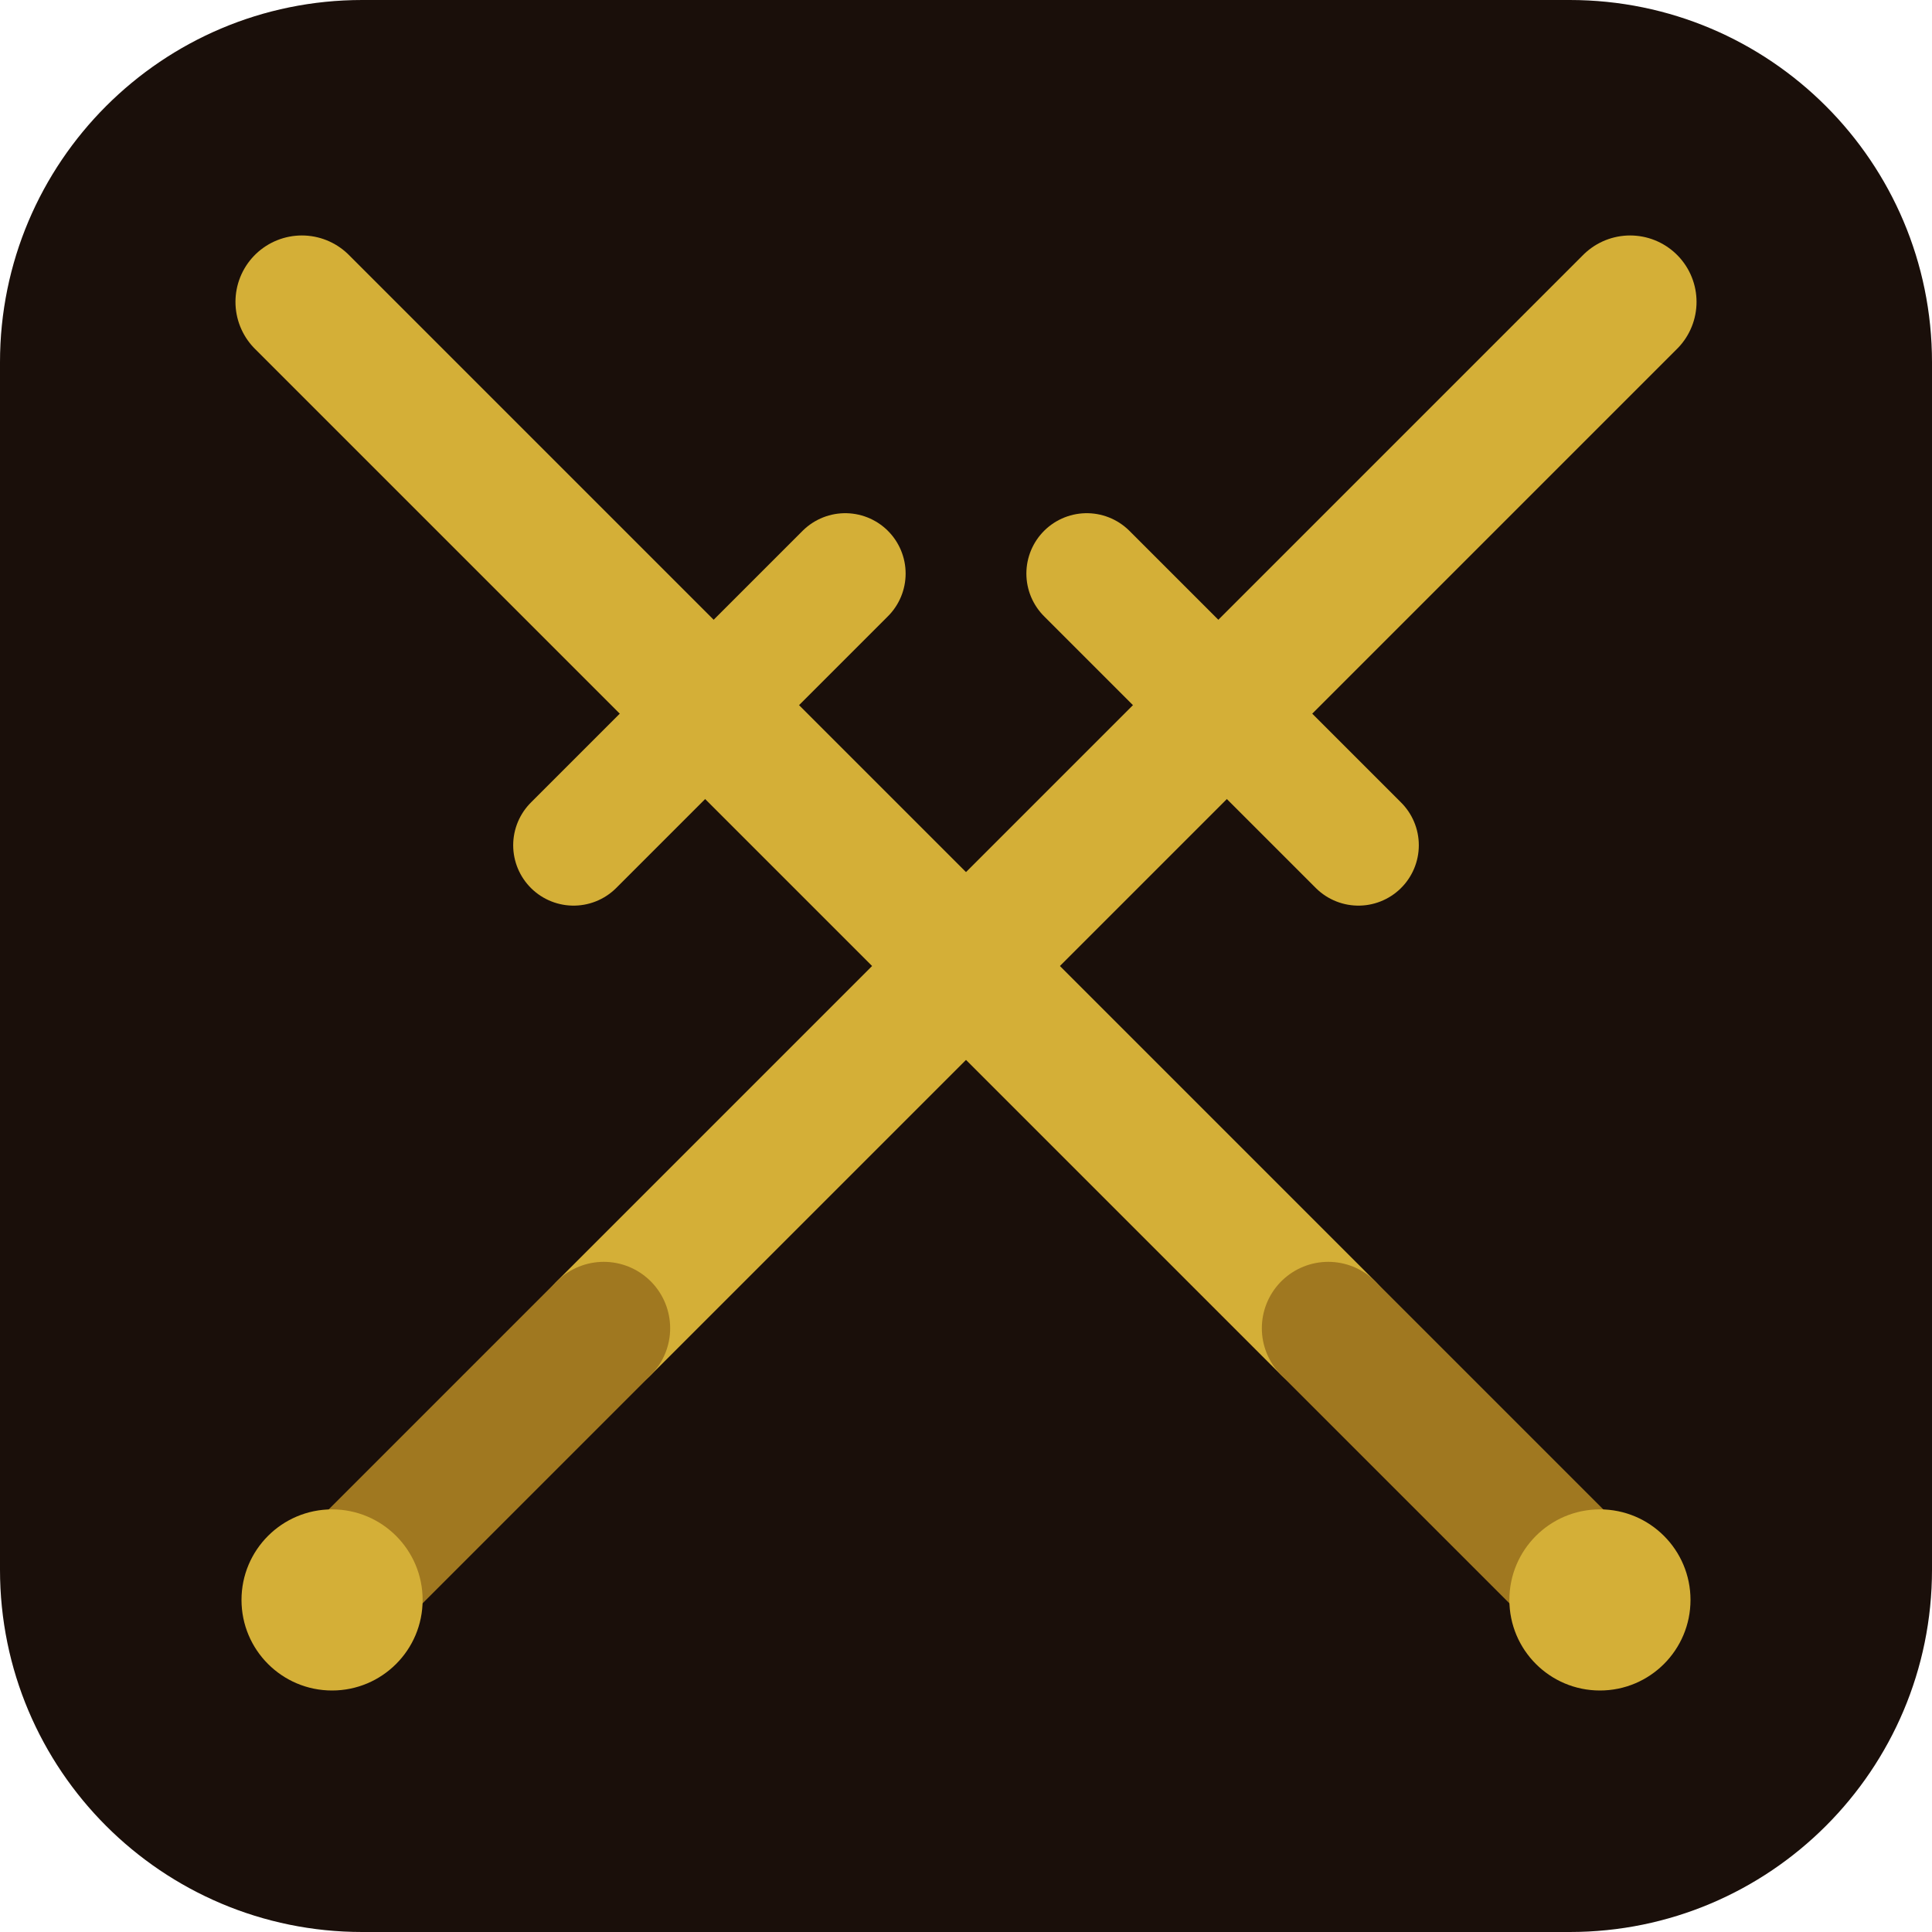
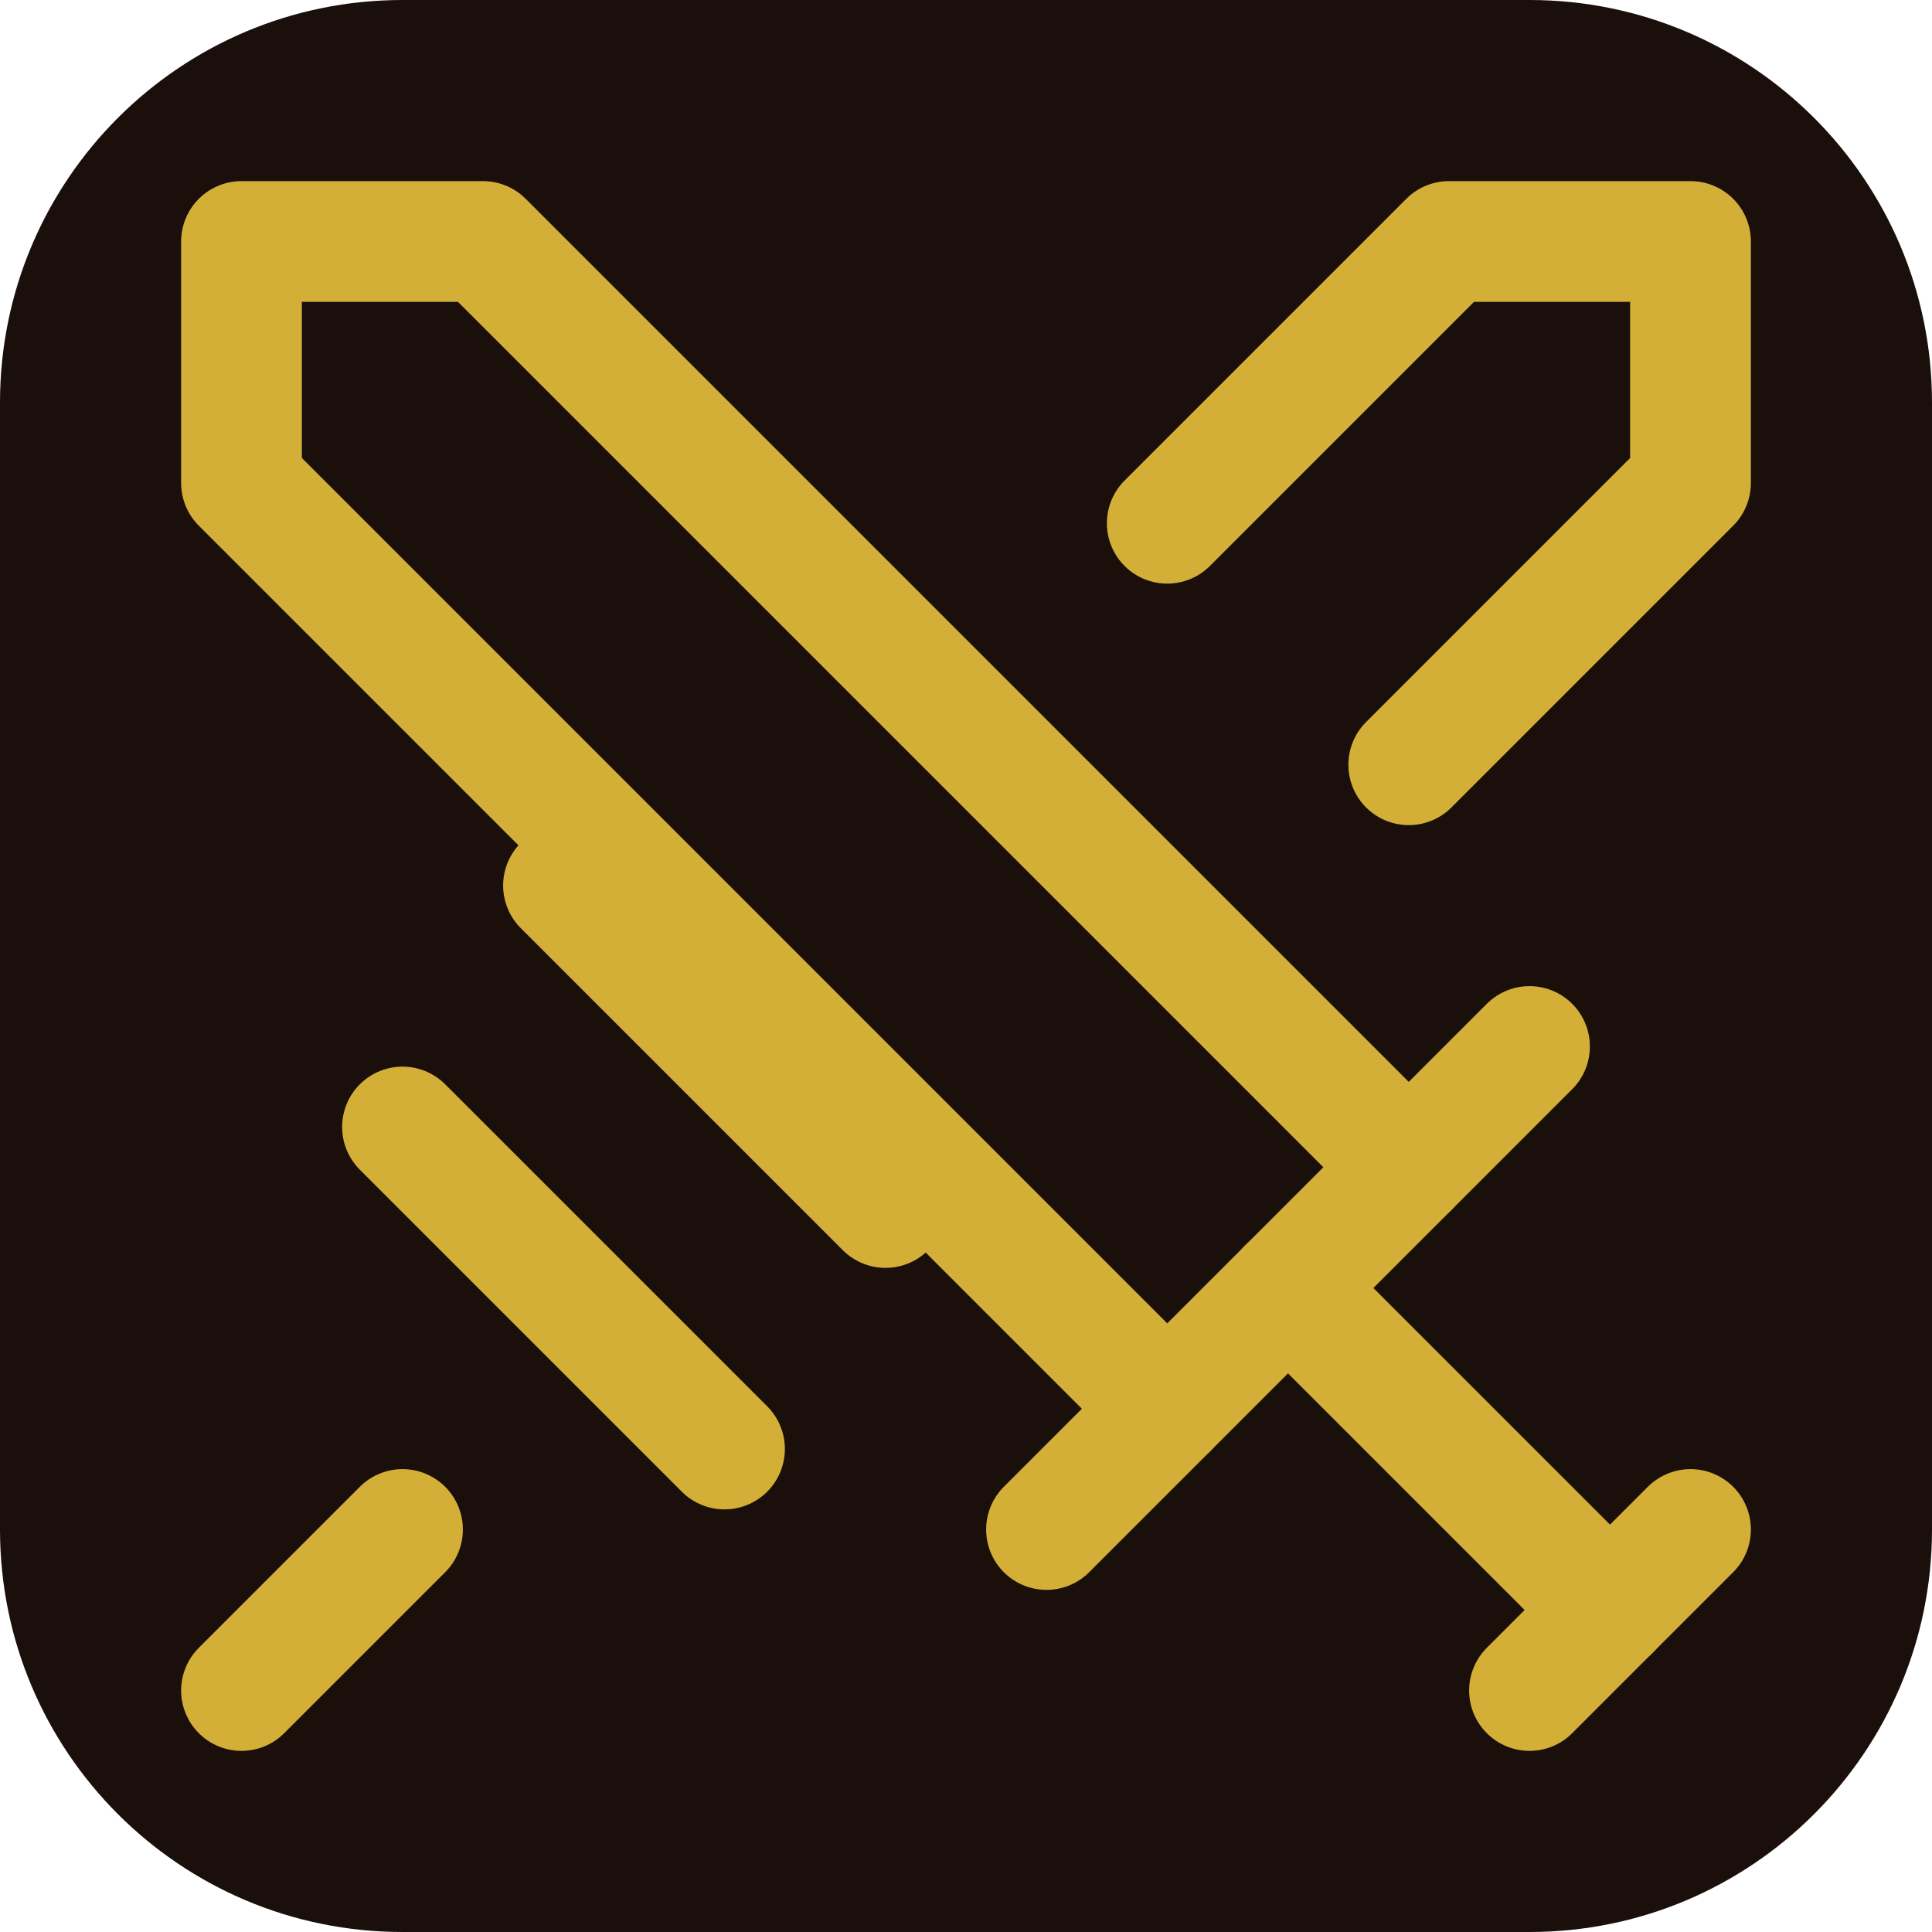
- <svg xmlns="http://www.w3.org/2000/svg" viewBox="0 0 32 32">
-   <rect width="32" height="32" rx="6" fill="#1a0f0a" />
-   <line x1="5" y1="5" x2="22" y2="22" stroke="#d4af37" stroke-width="2.2" stroke-linecap="round" />
-   <line x1="9.5" y1="14" x2="14" y2="9.5" stroke="#d4af37" stroke-width="2" stroke-linecap="round" />
-   <line x1="22" y1="22" x2="26" y2="26" stroke="#a07820" stroke-width="2.2" stroke-linecap="round" />
-   <line x1="27" y1="5" x2="10" y2="22" stroke="#d4af37" stroke-width="2.2" stroke-linecap="round" />
-   <line x1="22.5" y1="14" x2="18" y2="9.5" stroke="#d4af37" stroke-width="2" stroke-linecap="round" />
-   <line x1="10" y1="22" x2="6" y2="26" stroke="#a07820" stroke-width="2.2" stroke-linecap="round" />
-   <circle cx="26.5" cy="26.5" r="1.5" fill="#d4af37" />
-   <circle cx="5.5" cy="26.5" r="1.5" fill="#d4af37" />
+ <svg xmlns="http://www.w3.org/2000/svg" viewBox="0 0 24 24">
+   <rect width="24" height="24" rx="5" fill="#1a0f0a" />
+   <polyline points="14.5 17.5 3 6 3 3 6 3 17.5 14.5" fill="none" stroke="#d4af37" stroke-width="1.5" stroke-linecap="round" stroke-linejoin="round" />
+   <line x1="13" y1="19" x2="19" y2="13" stroke="#d4af37" stroke-width="1.5" stroke-linecap="round" />
+   <line x1="16" y1="16" x2="20" y2="20" stroke="#d4af37" stroke-width="1.5" stroke-linecap="round" />
+   <line x1="19" y1="21" x2="21" y2="19" stroke="#d4af37" stroke-width="1.5" stroke-linecap="round" />
+   <polyline points="14.5 6.5 18 3 21 3 21 6 17.5 9.5" fill="none" stroke="#d4af37" stroke-width="1.5" stroke-linecap="round" stroke-linejoin="round" />
+   <line x1="5" y1="14" x2="9" y2="18" stroke="#d4af37" stroke-width="1.5" stroke-linecap="round" />
+   <line x1="7" y1="11" x2="11" y2="15" stroke="#d4af37" stroke-width="1.5" stroke-linecap="round" />
+   <line x1="3" y1="21" x2="5" y2="19" stroke="#d4af37" stroke-width="1.5" stroke-linecap="round" />
</svg>
